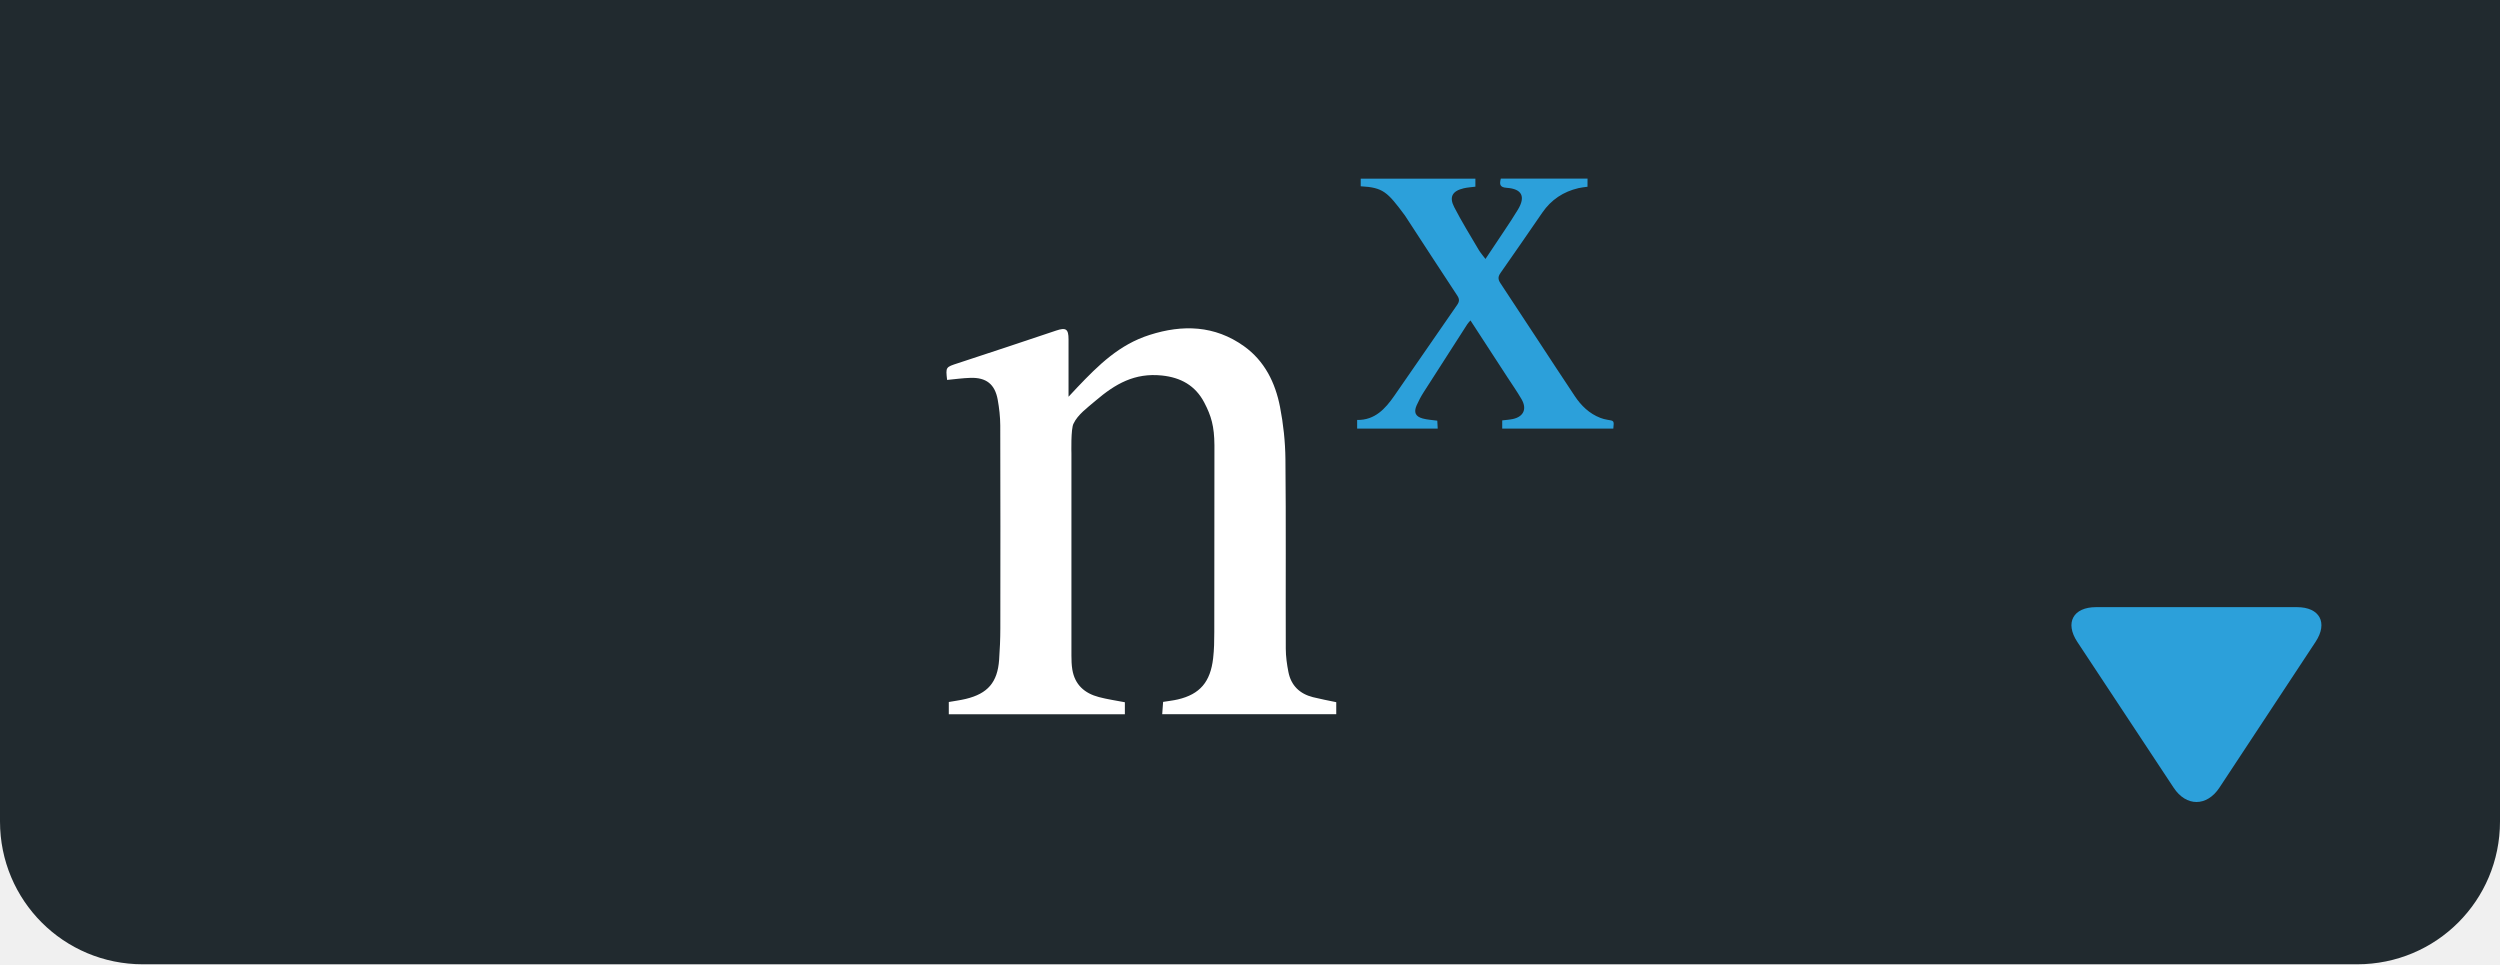
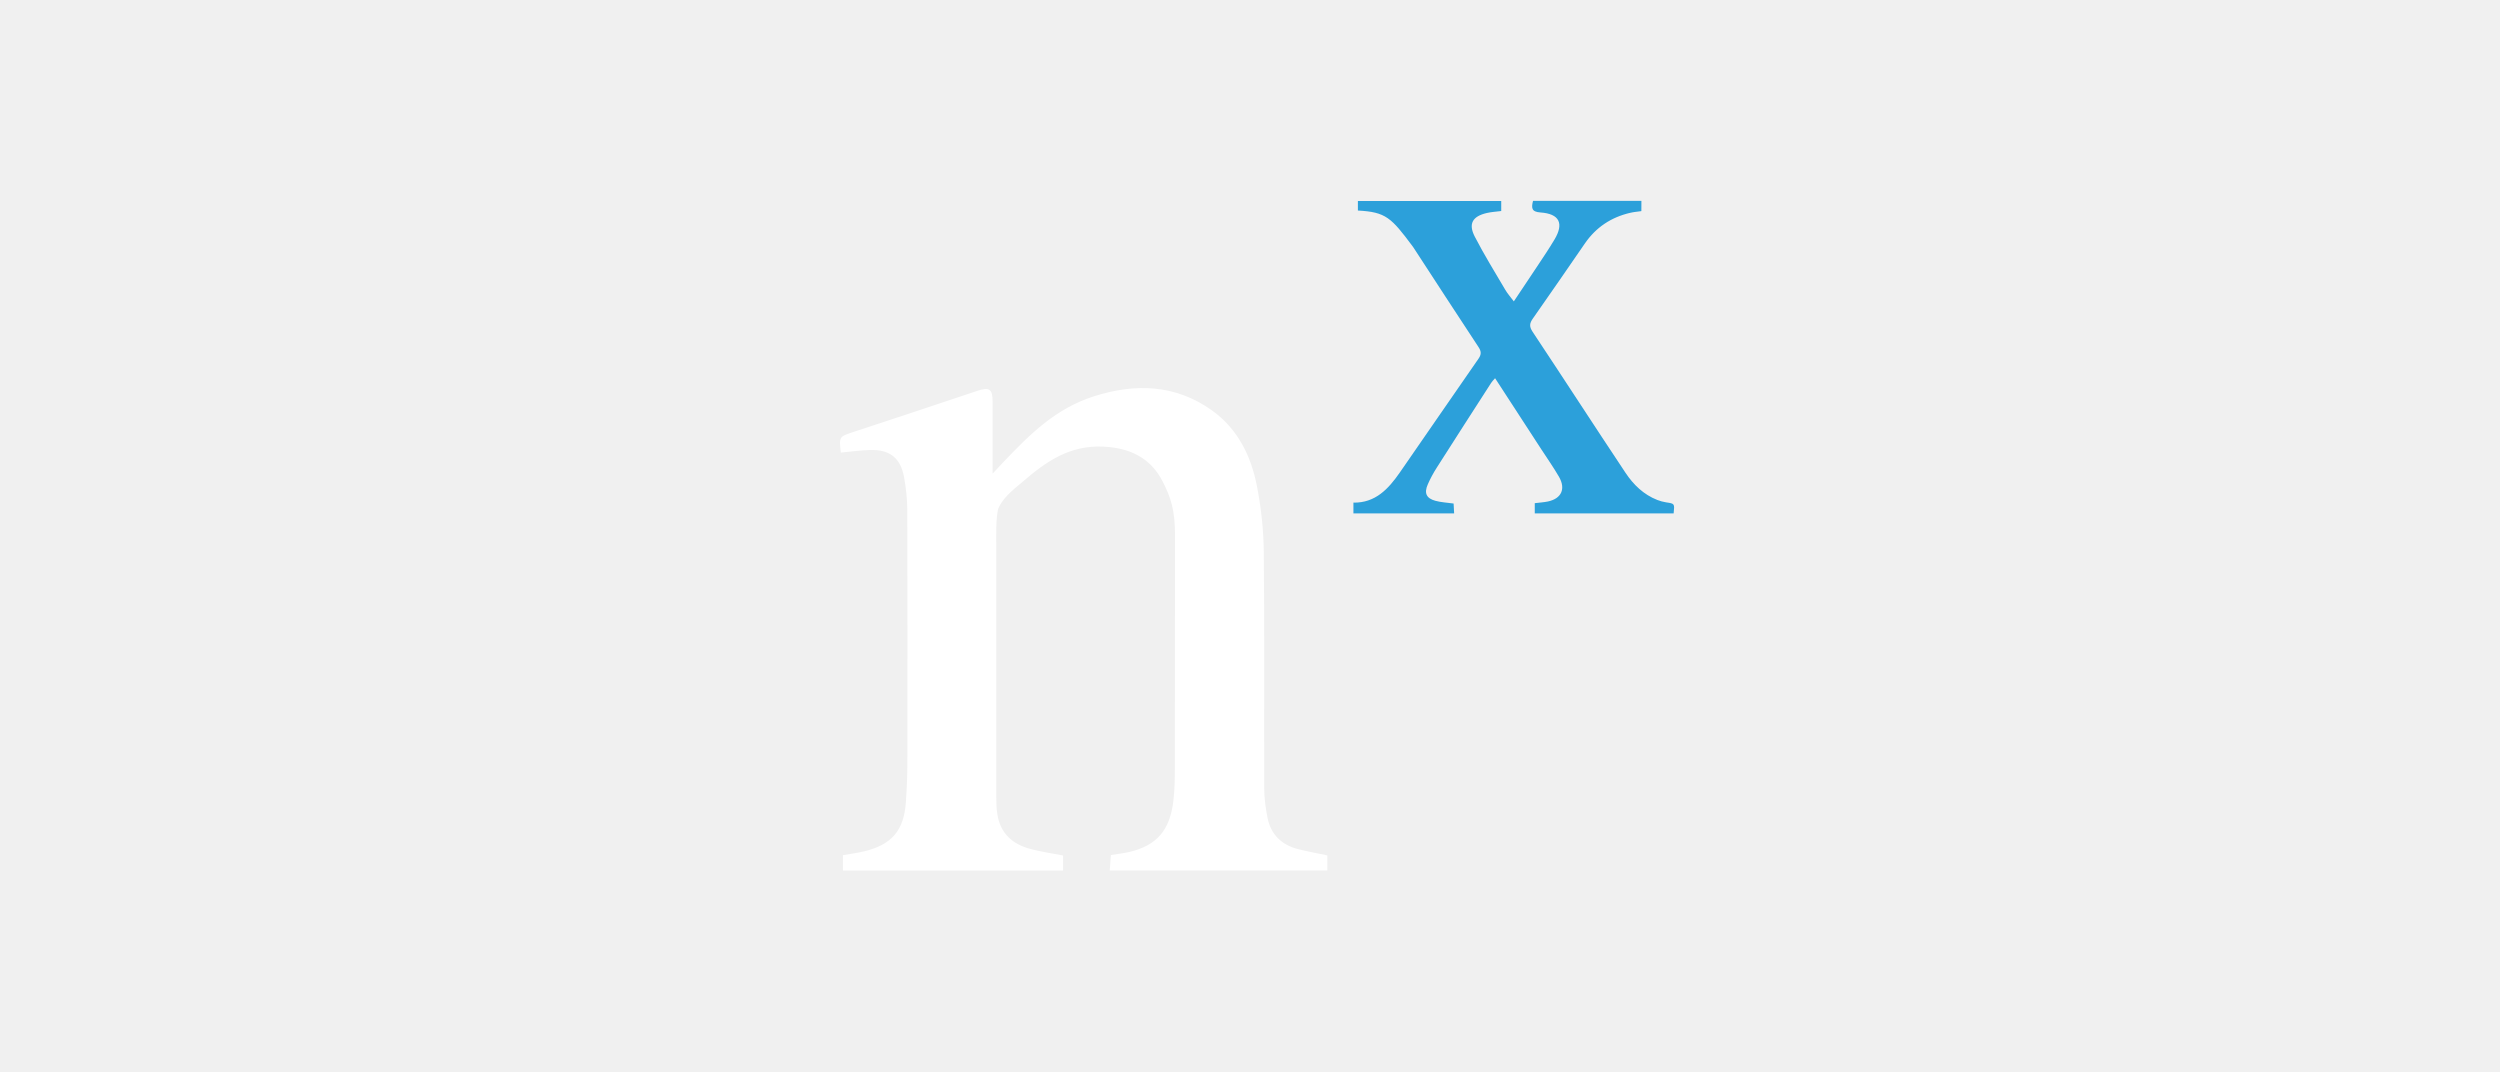
- <svg xmlns="http://www.w3.org/2000/svg" version="1.1" width="70" height="27" id="svg2" xml:space="preserve">
+ <svg xmlns="http://www.w3.org/2000/svg" xml:space="preserve" id="svg2" height="24" width="56" version="1.1">
  <defs id="defs6">
    <clipPath id="clipPath16">
-       <path d="M 0,85 224,85 224,0 0,0 0,85 z" id="path18" />
+       <path id="path18" d="M 0,85 224,85 224,0 0,0 0,85 Z" />
    </clipPath>
  </defs>
-   <path d="m 70,0 0,23 c 0,2.216 -1.784,4 -4,4 L 4,27 C 1.784,27 0,25.216 0,23 L 0,0 z" id="rect3785" style="fill:#212a2f;fill-opacity:1;stroke:none" />
-   <path d="M 64.836,17.972 C 65.189,17.437 64.953,17 64.314,17 l -5.625,0 c -0.641,0 -0.878,0.437 -0.525,0.972 l 2.697,4.082 c 0.351,0.536 0.93,0.536 1.283,0 l 2.692,-4.082 z" id="path30" style="fill:#2ca0da;fill-opacity:1;fill-rule:nonzero;stroke:none" />
-   <path d="m 37.415,19.661 c -0.228,-0.048 -0.442,-0.087 -0.652,-0.14 -0.372,-0.094 -0.614,-0.327 -0.688,-0.707 -0.042,-0.213 -0.072,-0.432 -0.073,-0.649 -0.006,-1.769 0.008,-3.539 -0.01,-5.308 -0.005,-0.49 -0.058,-0.985 -0.152,-1.466 -0.132,-0.677 -0.431,-1.285 -1.009,-1.698 -0.817,-0.584 -1.718,-0.611 -2.642,-0.315 -0.852,0.272 -1.424,0.838 -2.028,1.472 -0.07,0.074 -0.139,0.149 -0.242,0.259 0,-0.572 0,-1.089 0,-1.606 0,-0.293 -0.072,-0.339 -0.347,-0.247 -0.914,0.307 -1.829,0.612 -2.746,0.912 -0.346,0.113 -0.349,0.105 -0.307,0.469 9.52e-4,0.006 0.005,0.011 3.17e-4,9.51e-4 0.223,-0.021 0.439,-0.052 0.655,-0.058 0.44,-0.013 0.682,0.177 0.761,0.608 0.043,0.239 0.071,0.483 0.072,0.725 0.006,1.895 0.004,3.789 0.002,5.683 -7.11e-4,0.293 -0.013,0.587 -0.034,0.88 -0.045,0.628 -0.318,0.946 -0.934,1.094 -0.156,0.037 -0.316,0.058 -0.475,0.086 l 0,0.344 4.93,0 0,-0.337 C 31.243,19.614 31.002,19.58 30.769,19.518 30.369,19.413 30.095,19.174 30.025,18.747 30.004,18.619 30,18.487 30,18.356 l 0,-5.661 c 0,0 -0.02,-0.698 0.06,-0.836 0.119,-0.251 0.384,-0.441 0.612,-0.636 0.559,-0.477 1.097,-0.787 1.86,-0.709 0.526,0.054 0.939,0.279 1.189,0.76 0.194,0.373 0.279,0.657 0.283,1.192 L 34,17.7 c 0,0.243 -0.004,0.487 -0.032,0.729 -0.076,0.668 -0.372,1.01 -0.988,1.155 -0.132,0.031 -0.268,0.045 -0.413,0.069 -0.008,0.113 -0.016,0.223 -0.025,0.345 l 4.873,0 z" id="path34" style="fill:#ffffff;fill-opacity:1;fill-rule:nonzero;stroke:none" />
-   <path d="m 44.451,5 -2.428,0 c -0.038,0.154 -0.038,0.245 0.165,0.259 0.427,0.029 0.533,0.245 0.315,0.608 C 42.382,6.07 42.25,6.266 42.119,6.463 41.949,6.721 41.776,6.978 41.593,7.251 41.519,7.152 41.452,7.078 41.403,6.994 41.17,6.598 40.928,6.207 40.718,5.8 c -0.148,-0.288 -0.051,-0.453 0.266,-0.528 0.106,-0.025 0.216,-0.03 0.327,-0.045 l 0,-0.225 -3.211,0 0,0.214 c 0.626,0.034 0.744,0.154 1.232,0.81 0.008,0.01 0.014,0.021 0.021,0.031 0.482,0.739 0.962,1.48 1.449,2.217 0.064,0.097 0.067,0.164 -0.001,0.262 C 40.212,9.383 39.629,10.234 39.04,11.083 38.786,11.449 38.494,11.767 38,11.759 l 0,0.241 2.256,0 c -0.005,-0.087 -0.009,-0.158 -0.012,-0.221 -0.151,-0.021 -0.283,-0.027 -0.407,-0.061 -0.204,-0.055 -0.257,-0.172 -0.172,-0.366 0.057,-0.13 0.125,-0.257 0.202,-0.377 0.404,-0.634 0.811,-1.266 1.218,-1.898 0.021,-0.033 0.051,-0.062 0.088,-0.105 0.352,0.541 0.694,1.068 1.036,1.593 0.132,0.203 0.272,0.402 0.394,0.612 0.158,0.272 0.058,0.491 -0.245,0.556 -0.095,0.02 -0.194,0.025 -0.296,0.038 l 0,0.229 3.111,0 c 0.023,-0.221 0.023,-0.218 -0.167,-0.247 -0.067,-0.01 -0.134,-0.029 -0.197,-0.053 -0.309,-0.119 -0.537,-0.342 -0.714,-0.608 -0.699,-1.05 -1.384,-2.11 -2.082,-3.161 -0.077,-0.116 -0.069,-0.189 0.006,-0.295 0.393,-0.559 0.78,-1.123 1.168,-1.686 0.248,-0.359 0.587,-0.583 1.009,-0.682 0.082,-0.02 0.167,-0.026 0.254,-0.039 L 44.451,5 z" id="path38" style="fill:#2ca0da;fill-opacity:1;fill-rule:nonzero;stroke:none" />
+   <g transform="translate(-7.683336,2.5)" id="g4142">
+     <path d="m 37.415,16.661 c -0.228,-0.048 -0.442,-0.087 -0.652,-0.14 -0.372,-0.094 -0.614,-0.327 -0.688,-0.707 -0.042,-0.213 -0.072,-0.432 -0.073,-0.649 -0.006,-1.769 0.008,-3.539 -0.01,-5.308 C 35.987,9.368 35.933,8.872 35.839,8.391 35.708,7.714 35.409,7.106 34.831,6.693 34.014,6.109 33.113,6.082 32.188,6.377 31.336,6.649 30.764,7.215 30.16,7.85 c -0.07,0.074 -0.139,0.149 -0.242,0.259 0,-0.572 0,-1.089 0,-1.606 0,-0.293 -0.072,-0.339 -0.347,-0.247 -0.914,0.307 -1.829,0.612 -2.746,0.912 -0.346,0.113 -0.349,0.105 -0.307,0.469 9.52e-4,0.006 0.005,0.011 3.17e-4,9.51e-4 0.223,-0.021 0.439,-0.052 0.655,-0.058 0.44,-0.013 0.682,0.177 0.761,0.608 0.043,0.239 0.071,0.483 0.072,0.725 0.006,1.895 0.004,3.789 0.002,5.683 -7.11e-4,0.293 -0.013,0.587 -0.034,0.88 -0.045,0.628 -0.318,0.946 -0.934,1.094 -0.156,0.037 -0.316,0.058 -0.475,0.086 l 0,0.344 4.93,0 0,-0.337 C 31.243,16.614 31.002,16.58 30.769,16.518 30.369,16.413 30.095,16.174 30.025,15.747 30.004,15.619 30,15.487 30,15.356 l 0,-5.661 c 0,0 -0.02,-0.698 0.06,-0.836 0.119,-0.251 0.384,-0.441 0.612,-0.636 0.559,-0.477 1.097,-0.787 1.86,-0.709 0.526,0.054 0.939,0.279 1.189,0.76 0.194,0.373 0.279,0.657 0.283,1.192 L 34,14.7 c 0,0.243 -0.004,0.487 -0.032,0.729 -0.076,0.668 -0.372,1.01 -0.988,1.155 -0.132,0.031 -0.268,0.045 -0.413,0.069 -0.008,0.113 -0.016,0.223 -0.025,0.345 l 4.873,0 z" id="path34" style="fill:#ffffff;fill-opacity:1;fill-rule:nonzero;stroke:none" />
+     <path d="m 44.451,2 -2.428,0 c -0.038,0.154 -0.038,0.245 0.165,0.259 0.427,0.029 0.533,0.245 0.315,0.608 C 42.382,3.07 42.25,3.266 42.119,3.463 41.949,3.721 41.776,3.978 41.593,4.251 41.519,4.152 41.452,4.078 41.403,3.994 41.17,3.598 40.928,3.207 40.718,2.8 c -0.148,-0.288 -0.051,-0.453 0.266,-0.528 0.106,-0.025 0.216,-0.03 0.327,-0.045 l 0,-0.225 -3.211,0 0,0.214 c 0.626,0.034 0.744,0.154 1.232,0.81 0.008,0.01 0.014,0.021 0.021,0.031 0.482,0.739 0.962,1.48 1.449,2.217 0.064,0.097 0.067,0.164 -0.001,0.262 C 40.212,6.383 39.629,7.234 39.04,8.083 38.786,8.449 38.494,8.767 38,8.759 l 0,0.241 2.256,0 c -0.005,-0.087 -0.009,-0.158 -0.012,-0.221 -0.151,-0.021 -0.283,-0.027 -0.407,-0.061 -0.204,-0.055 -0.257,-0.172 -0.172,-0.366 0.057,-0.13 0.125,-0.257 0.202,-0.377 0.404,-0.634 0.811,-1.266 1.218,-1.898 0.021,-0.033 0.051,-0.062 0.088,-0.105 0.352,0.541 0.694,1.068 1.036,1.593 0.132,0.203 0.272,0.402 0.394,0.612 0.158,0.272 0.058,0.491 -0.245,0.556 -0.095,0.02 -0.194,0.025 -0.296,0.038 l 0,0.229 3.111,0 c 0.023,-0.221 0.023,-0.218 -0.167,-0.247 -0.067,-0.01 -0.134,-0.029 -0.197,-0.053 C 44.501,8.58 44.272,8.357 44.095,8.091 43.396,7.041 42.711,5.981 42.013,4.931 c -0.077,-0.116 -0.069,-0.189 0.006,-0.295 0.393,-0.559 0.78,-1.123 1.168,-1.686 0.248,-0.359 0.587,-0.583 1.009,-0.682 0.082,-0.02 0.167,-0.026 0.254,-0.039 L 44.451,2 Z" id="path38" style="fill:#2ca0da;fill-opacity:1;fill-rule:nonzero;stroke:none" />
+   </g>
</svg>
